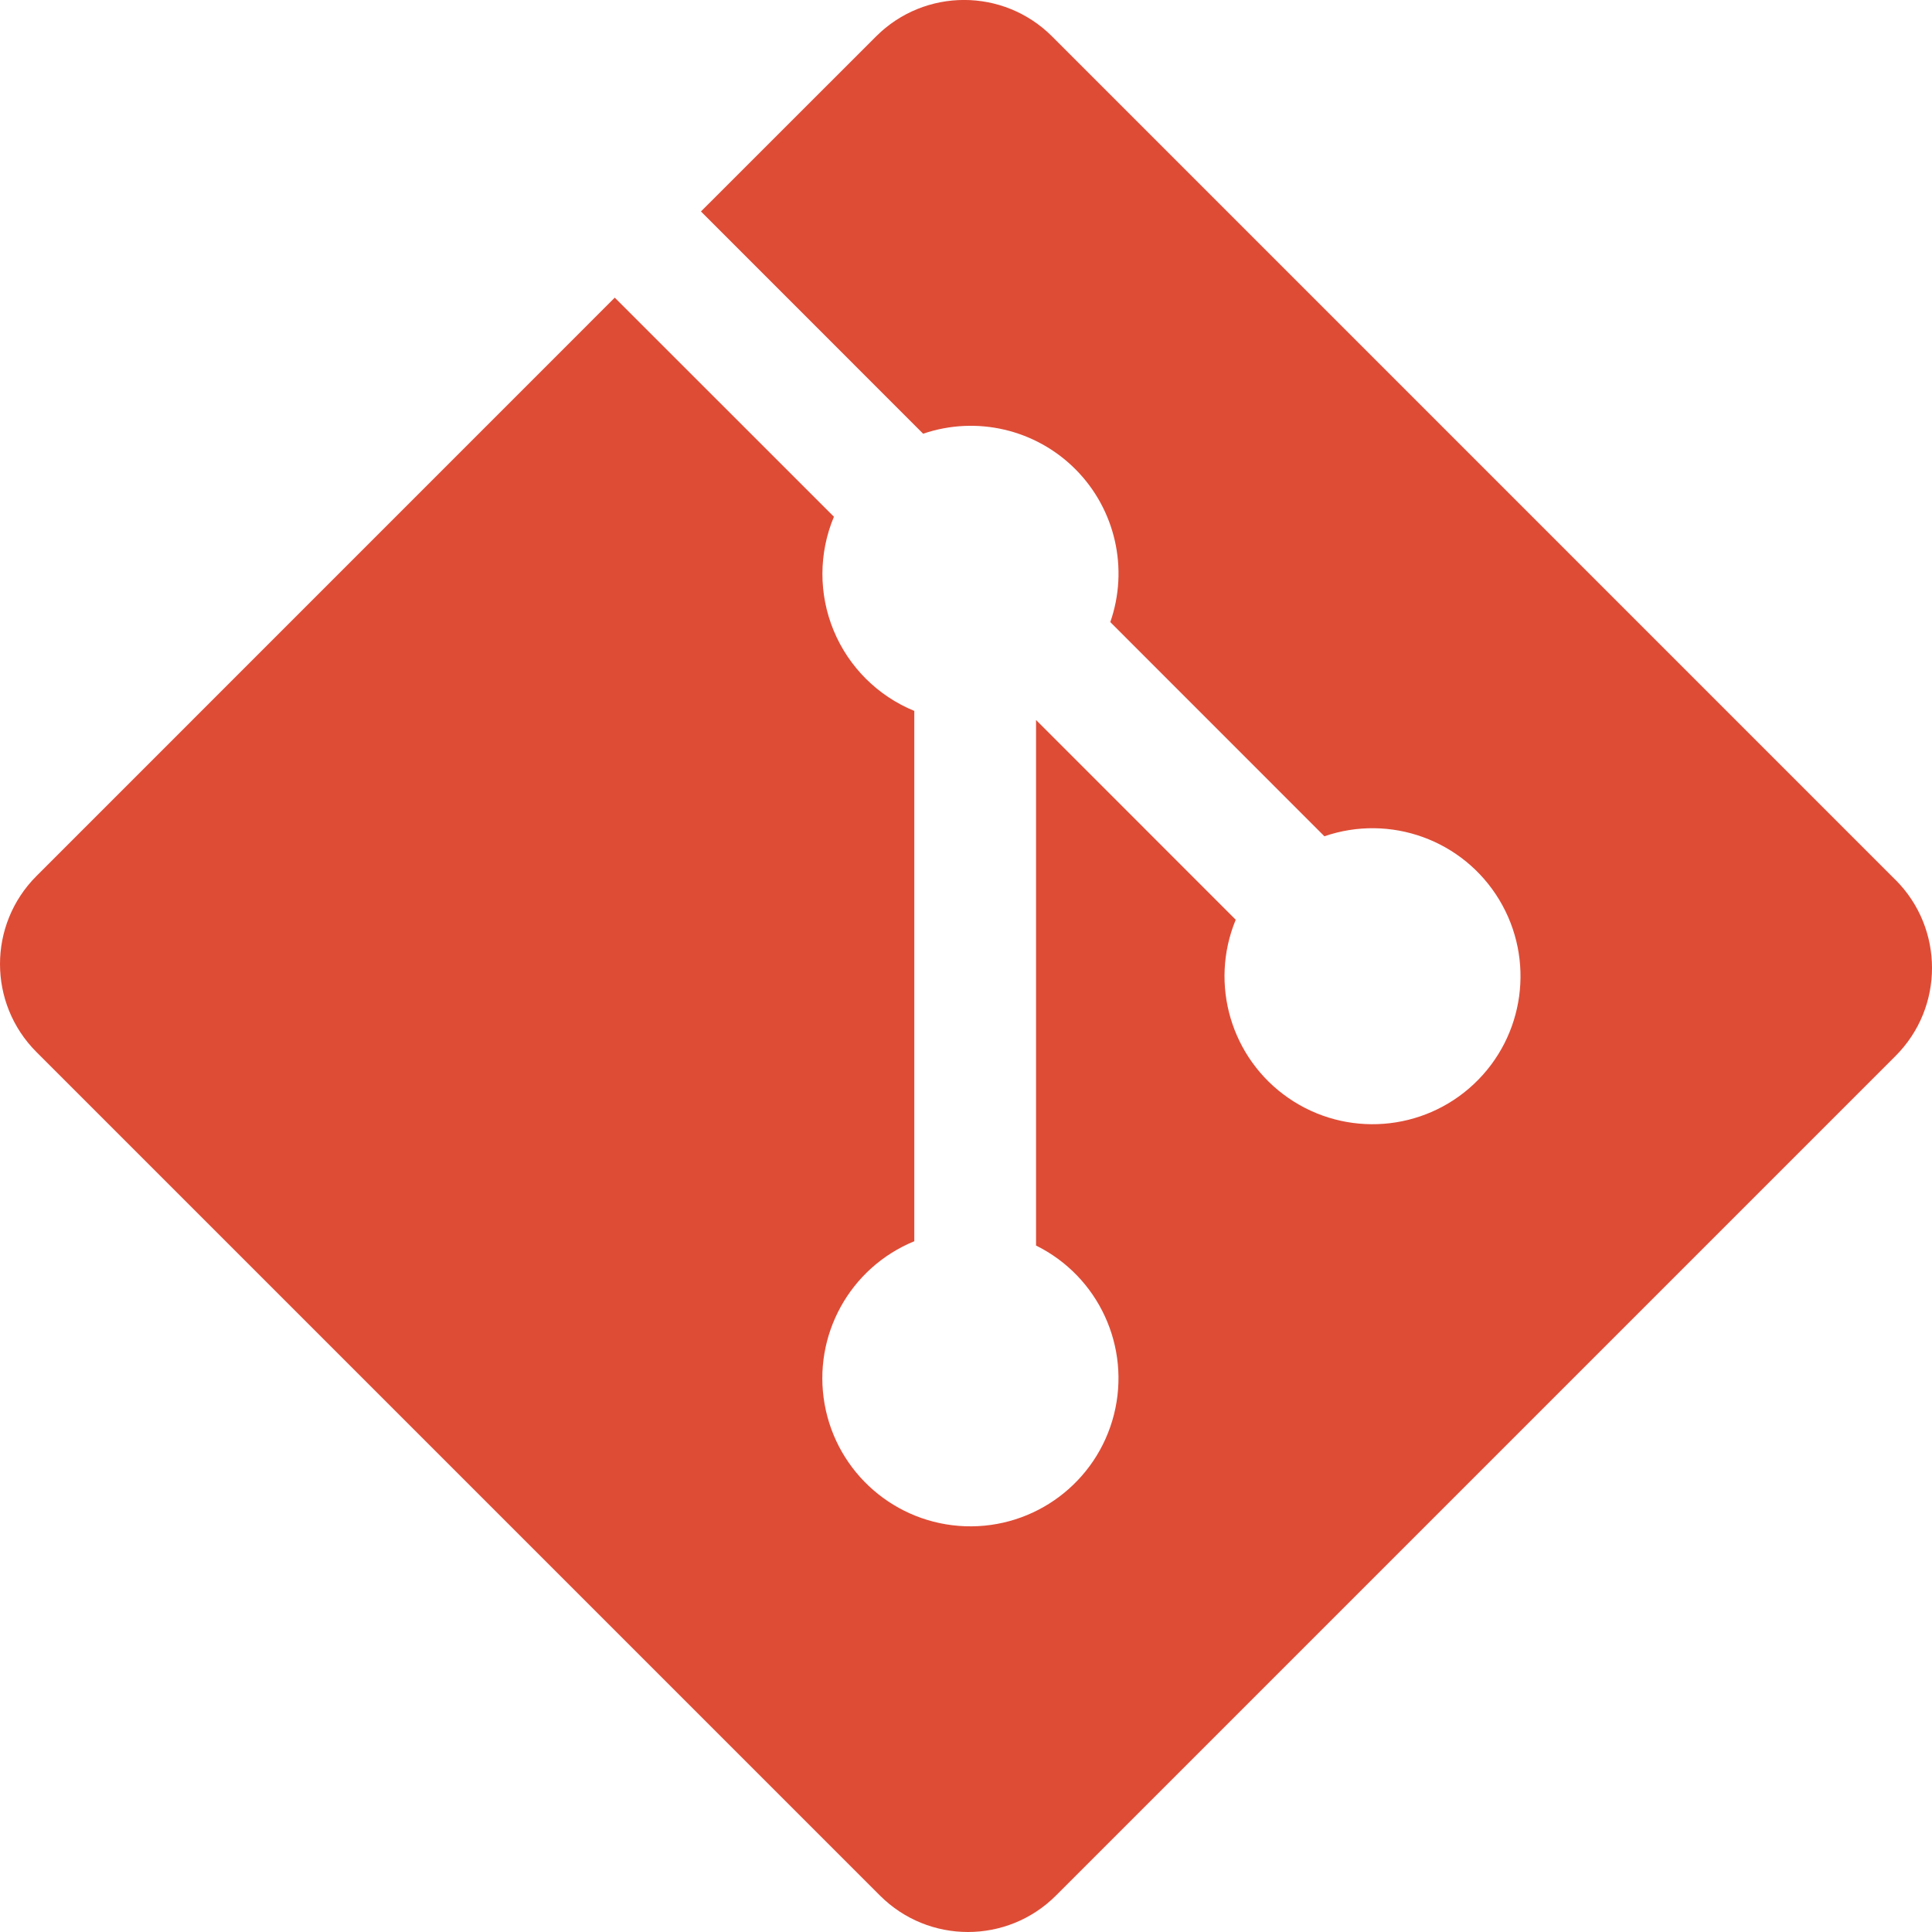
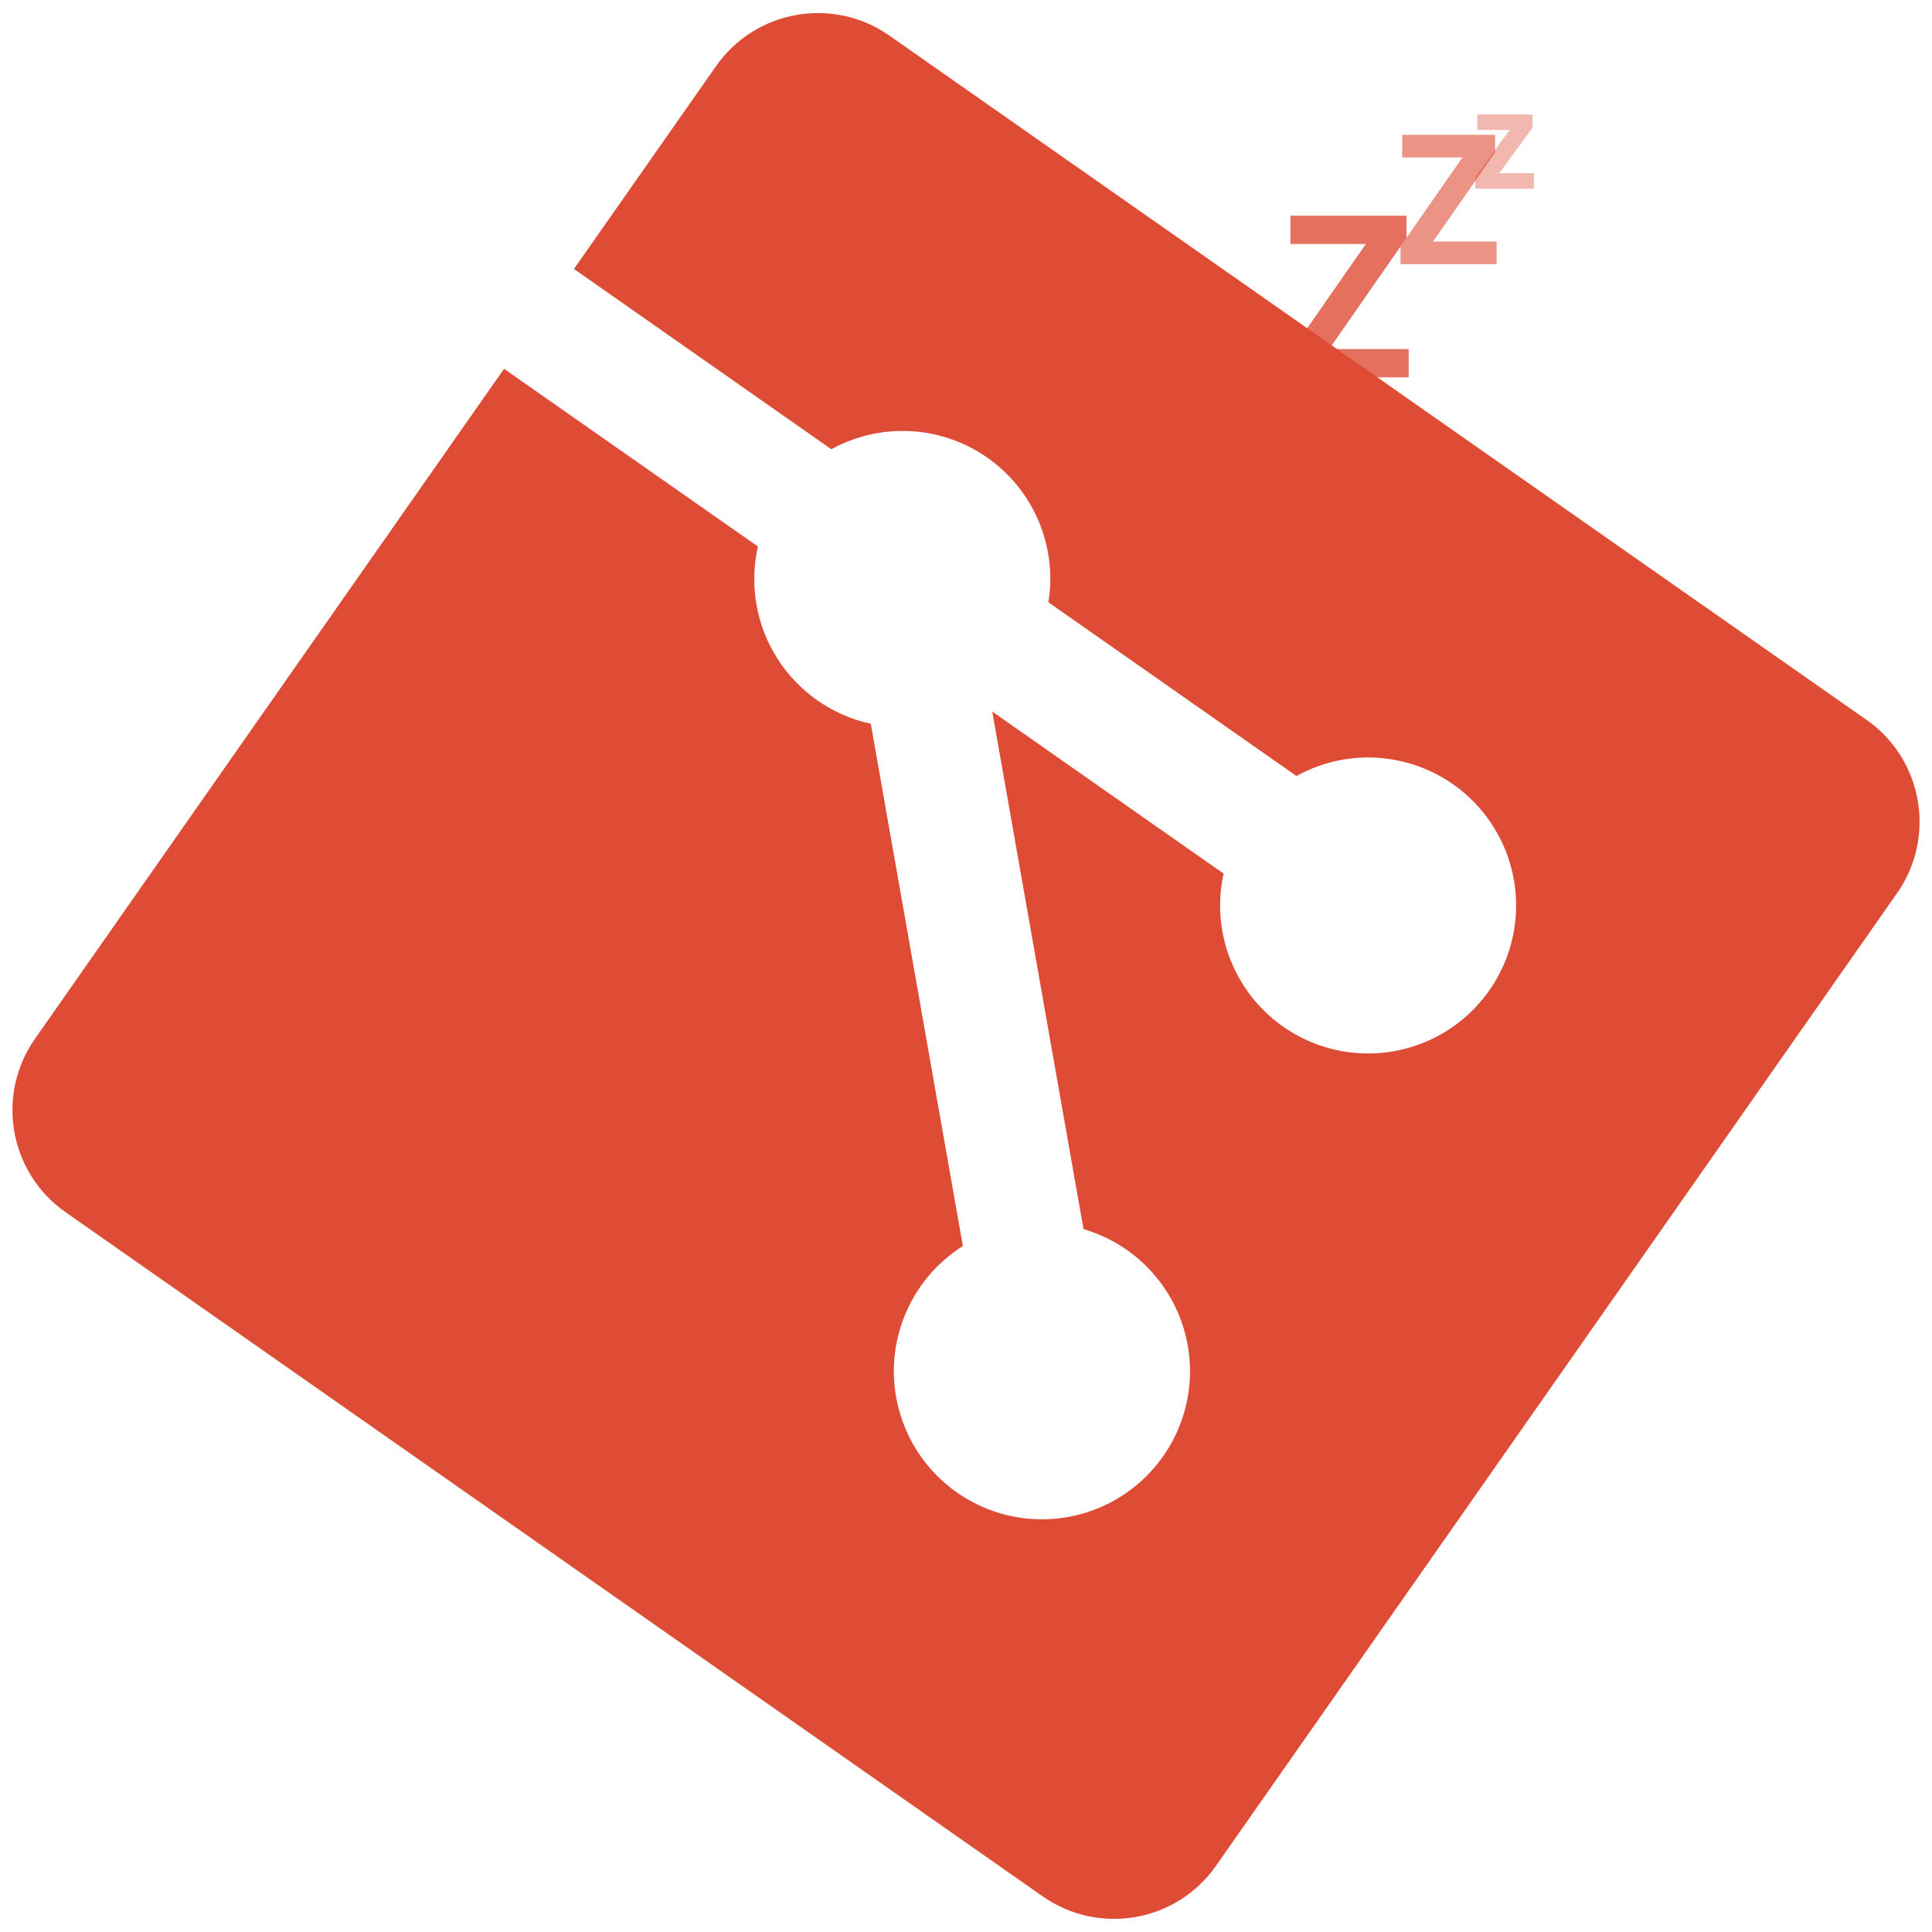
<svg xmlns="http://www.w3.org/2000/svg" preserveAspectRatio="xMidYMid" viewBox="0 0 256 256">
-   <path d="M251.17 116.6 139.4 4.82a16.49 16.49 0 0 0-23.31 0l-23.21 23.2 29.44 29.45a19.57 19.57 0 0 1 24.8 24.96l28.37 28.38a19.61 19.61 0 1 1-11.75 11.06L137.28 95.4v69.64a19.62 19.62 0 1 1-16.13-.57V94.2a19.61 19.61 0 0 1-10.65-25.73L81.46 39.44 4.83 116.08a16.49 16.49 0 0 0 0 23.32L116.6 251.17a16.49 16.49 0 0 0 23.32 0l111.25-111.25a16.5 16.5 0 0 0 0-23.33" fill="#DE4C36" />
+   <style>
+     .zzz {
+       font-family: sans-serif;
+       font-weight: bold;
+       fill: #DE4C36; /* Match icon color */
+     }
+   </style>
+   <g transform="rotate(-10 128 128)">
+     <path d="M251.17 116.6 139.4 4.82a16.49 16.49 0 0 0-23.31 0l-23.21 23.2 29.44 29.45a19.57 19.57 0 0 1 24.8 24.96l28.37 28.38a19.61 19.61 0 1 1-11.75 11.06L137.28 95.4v69.64a19.62 19.62 0 1 1-16.13-.57V94.2a19.61 19.61 0 0 1-10.65-25.73L81.46 39.44 4.83 116.08a16.49 16.49 0 0 0 0 23.32L116.6 251.17a16.49 16.49 0 0 0 23.32 0l111.25-111.25a16.5 16.5 0 0 0 0-23.33" fill="#DE4C36" />
+   </g>
+   <text x="170" y="50" class="zzz" font-size="30" style="opacity: 0.8;">Z</text>
+   <text x="185" y="35" class="zzz" font-size="24" style="opacity: 0.6;">Z</text>
+   <text x="195" y="25" class="zzz" font-size="18" style="opacity: 0.4;">z</text>
</svg>
